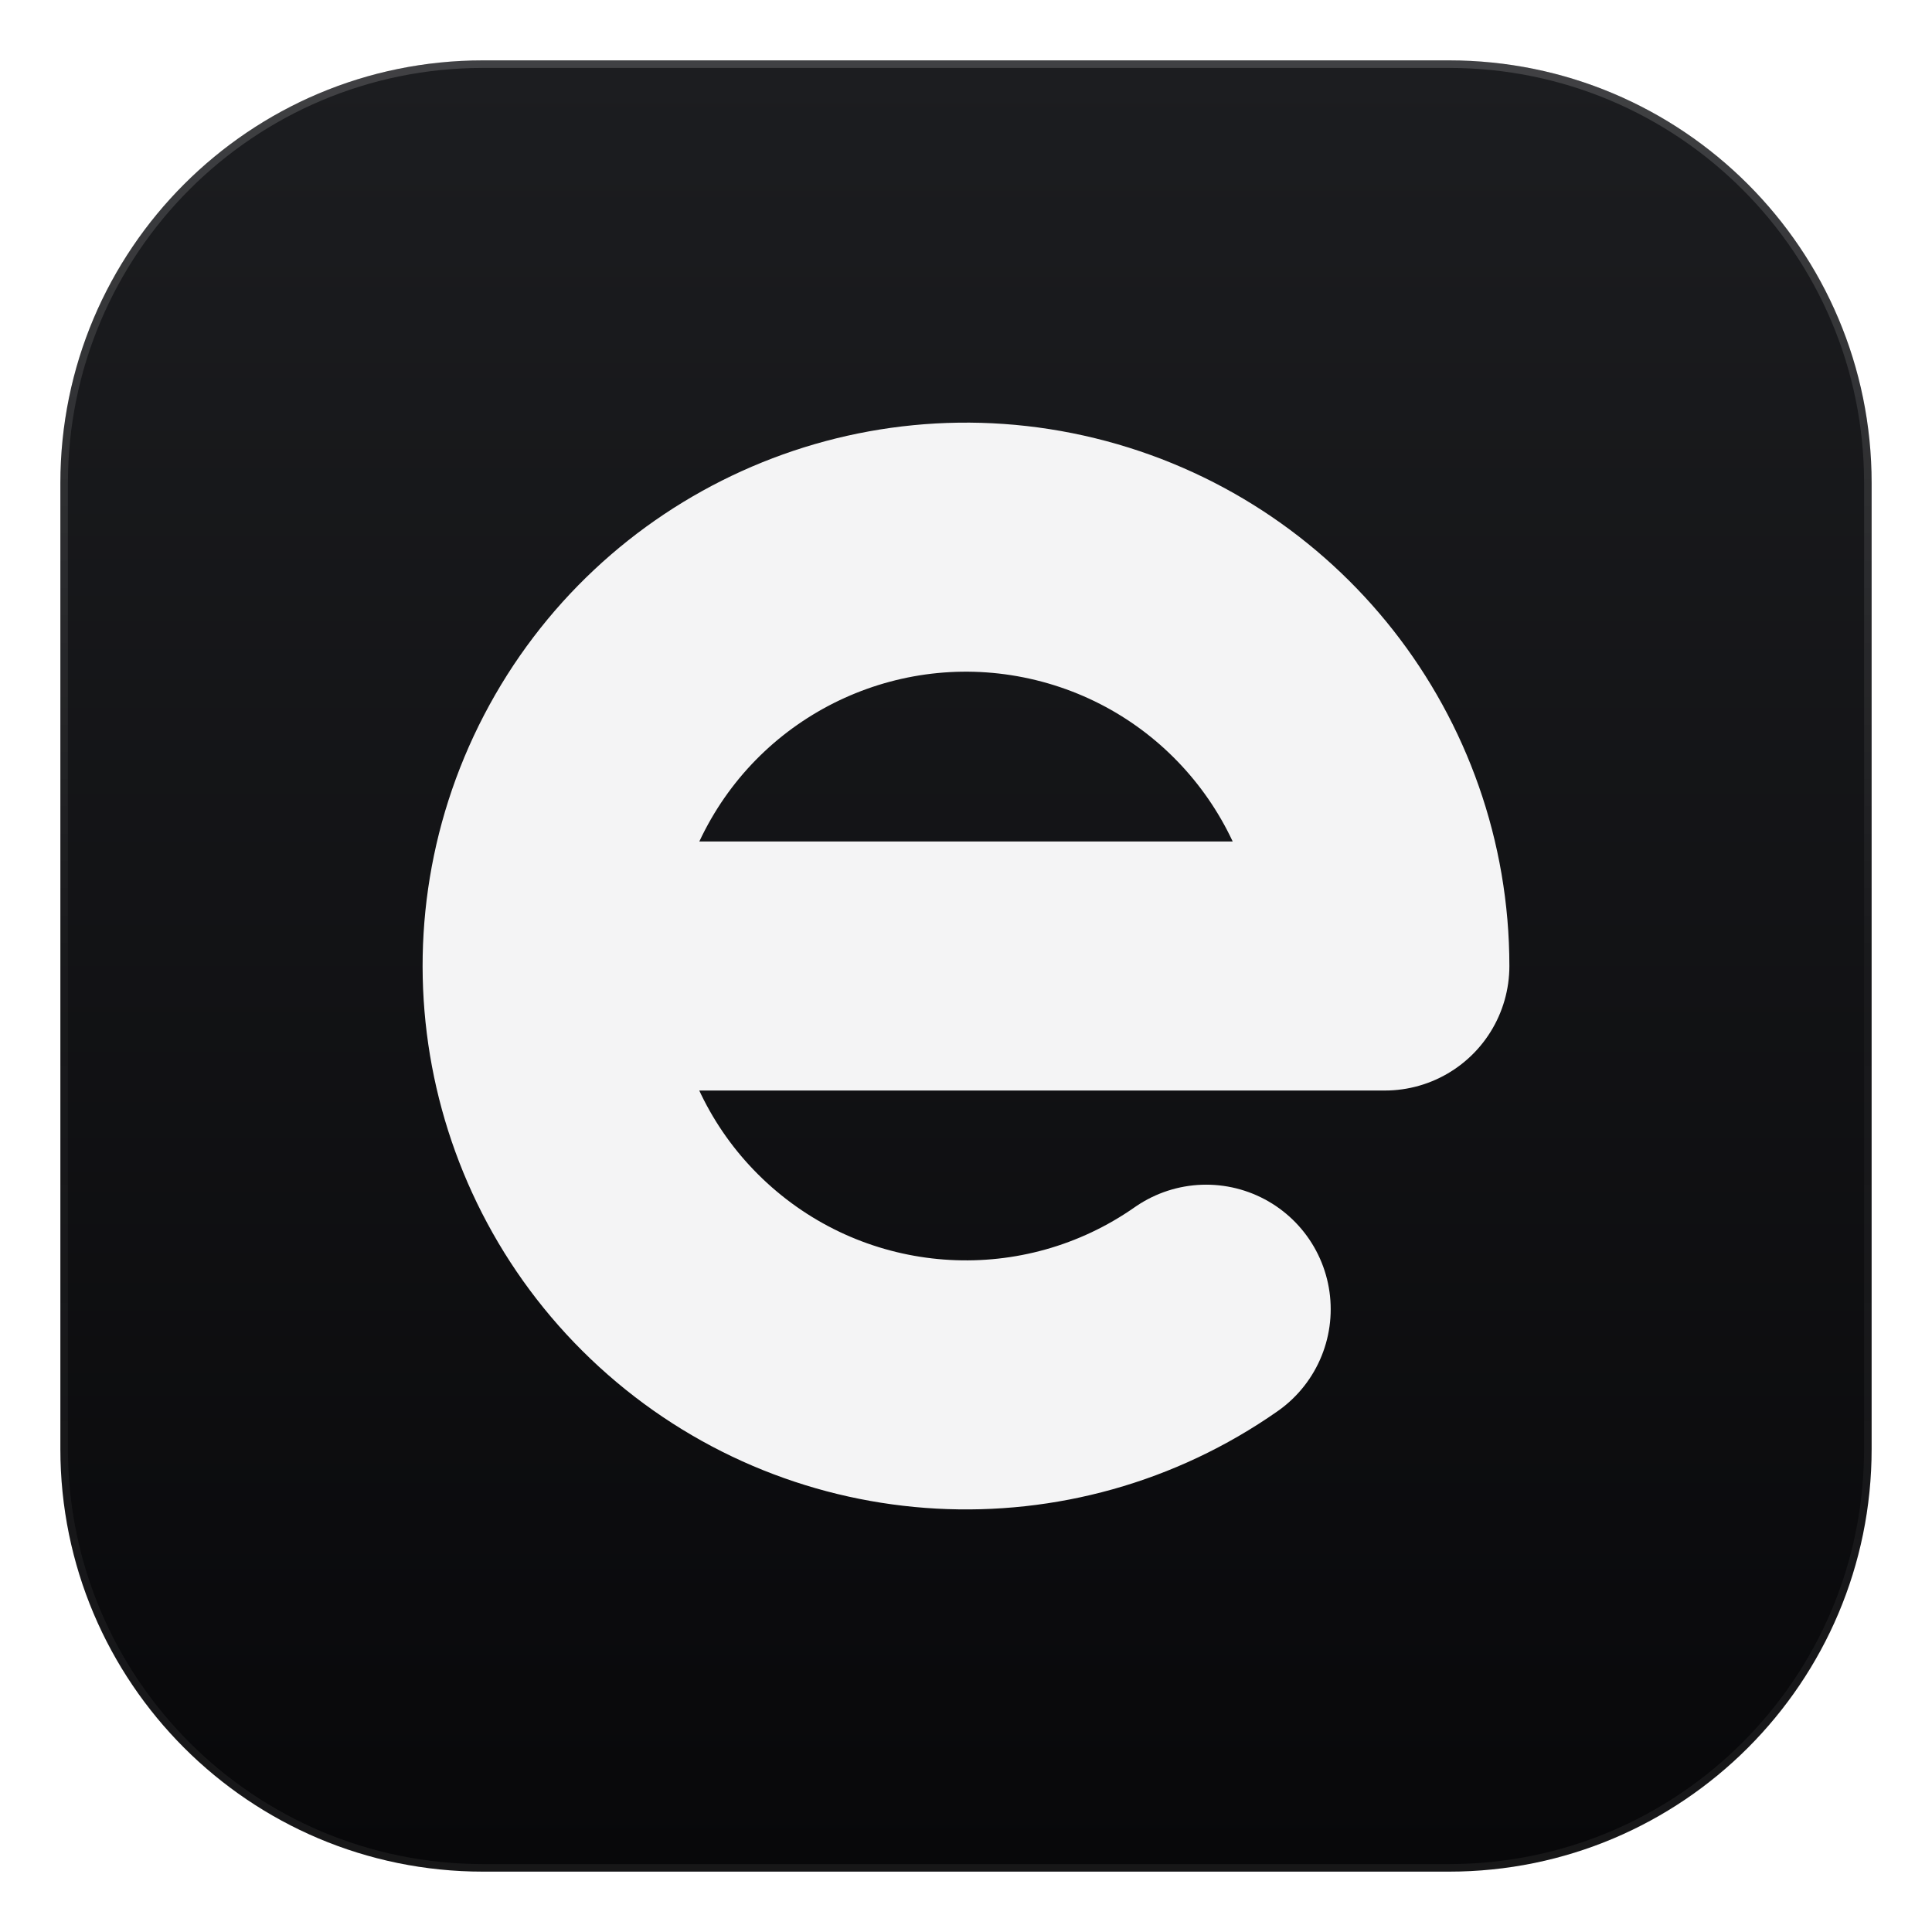
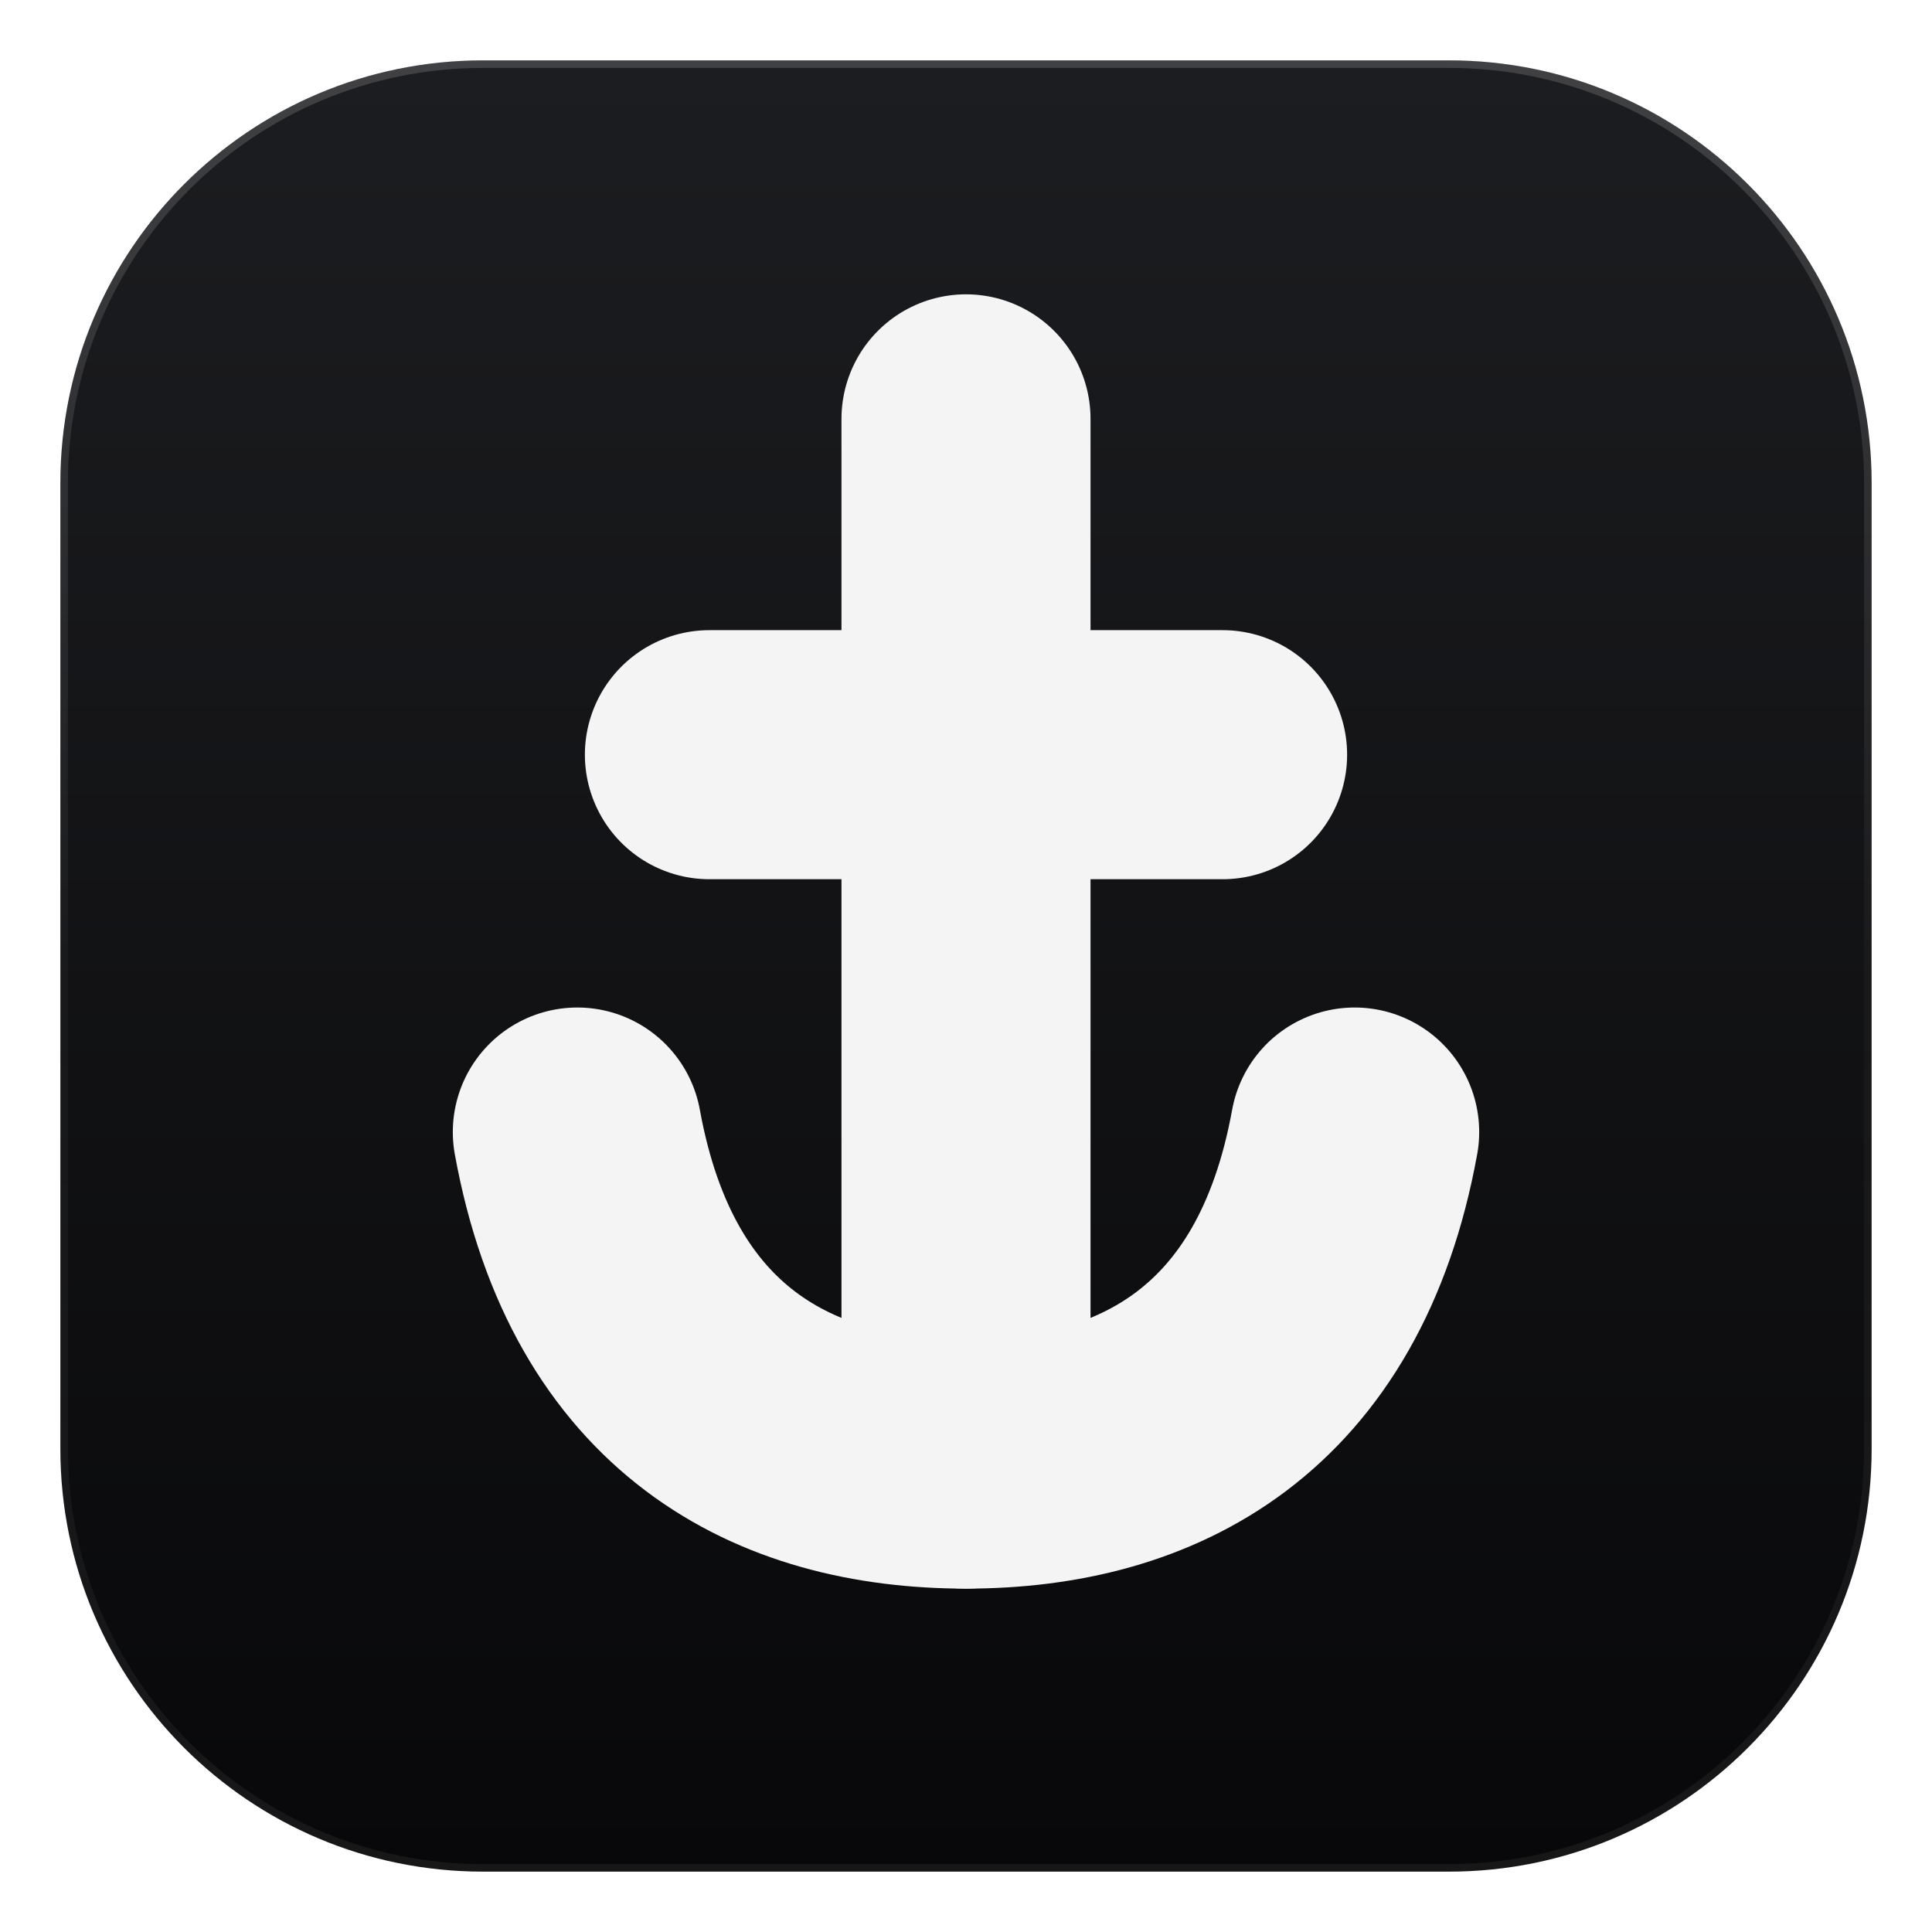
<svg xmlns="http://www.w3.org/2000/svg" viewBox="0 0 1024 1024">
  <defs>
    <linearGradient id="g" x1="0" y1="0" x2="0" y2="1">
      <stop offset="0" stop-color="#1C1D20" />
      <stop offset="1" stop-color="#08080A" />
    </linearGradient>
    <linearGradient id="h" x1="0" y1="0" x2="0" y2="1">
      <stop offset="0" stop-color="#FFFFFF" stop-opacity=".16" />
      <stop offset=".5" stop-color="#FFFFFF" stop-opacity=".03" />
      <stop offset="1" stop-color="#FFFFFF" stop-opacity=".06" />
    </linearGradient>
  </defs>
  <rect x="32" y="32" width="960" height="960" rx="224" fill="url(#g)" />
  <rect x="34" y="34" width="956" height="956" rx="222" fill="none" stroke="url(#h)" stroke-width="4" />
-   <path d="M290.0 512 H734.0 A222 222 0 1 0 639.3 693.9" fill="none" stroke="#F4F4F5" stroke-width="132" stroke-linecap="round" stroke-linejoin="round" />
+   <path d="M512 222 V776" fill="none" stroke="#F4F4F5" stroke-width="132" stroke-linecap="round" stroke-linejoin="round" />
+   <path d="M376 400 H648" fill="none" stroke="#F4F4F5" stroke-width="132" stroke-linecap="round" stroke-linejoin="round" />
+   <path d="M306 600 C 330 732 416 776 512 776 C 608 776 694 732 718 600" fill="none" stroke="#F4F4F5" stroke-width="132" stroke-linecap="round" stroke-linejoin="round" />
</svg>
